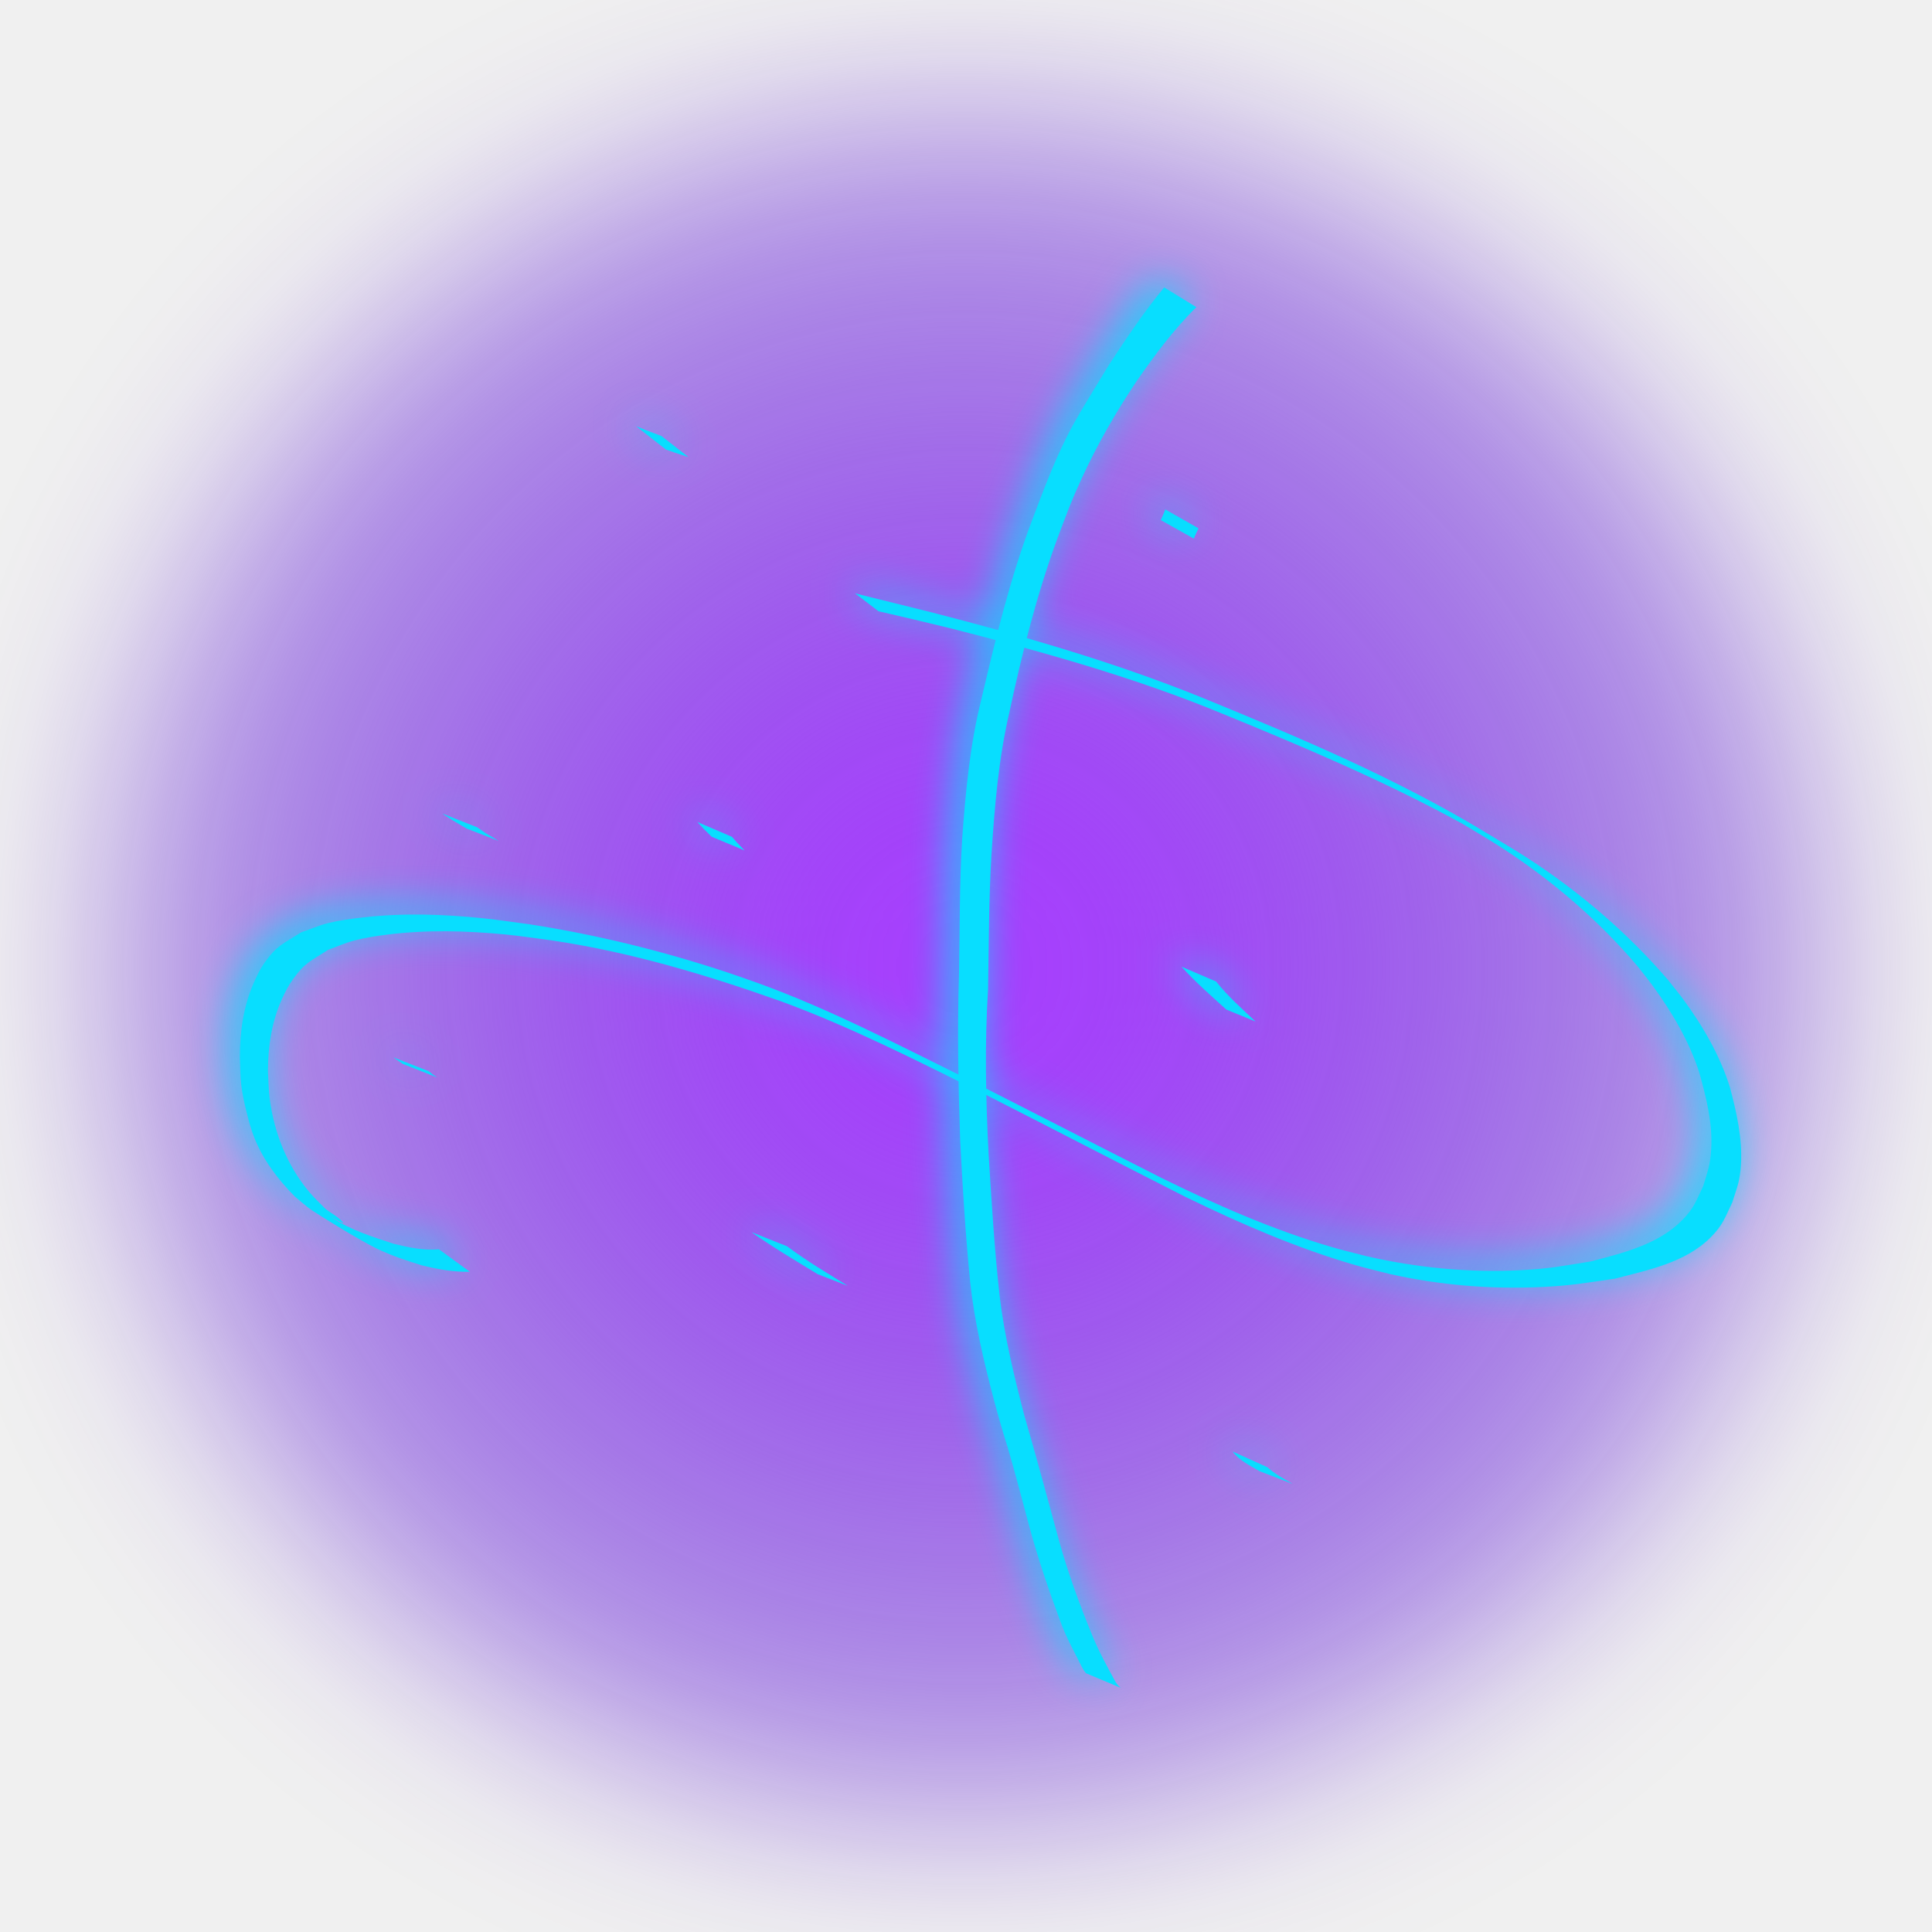
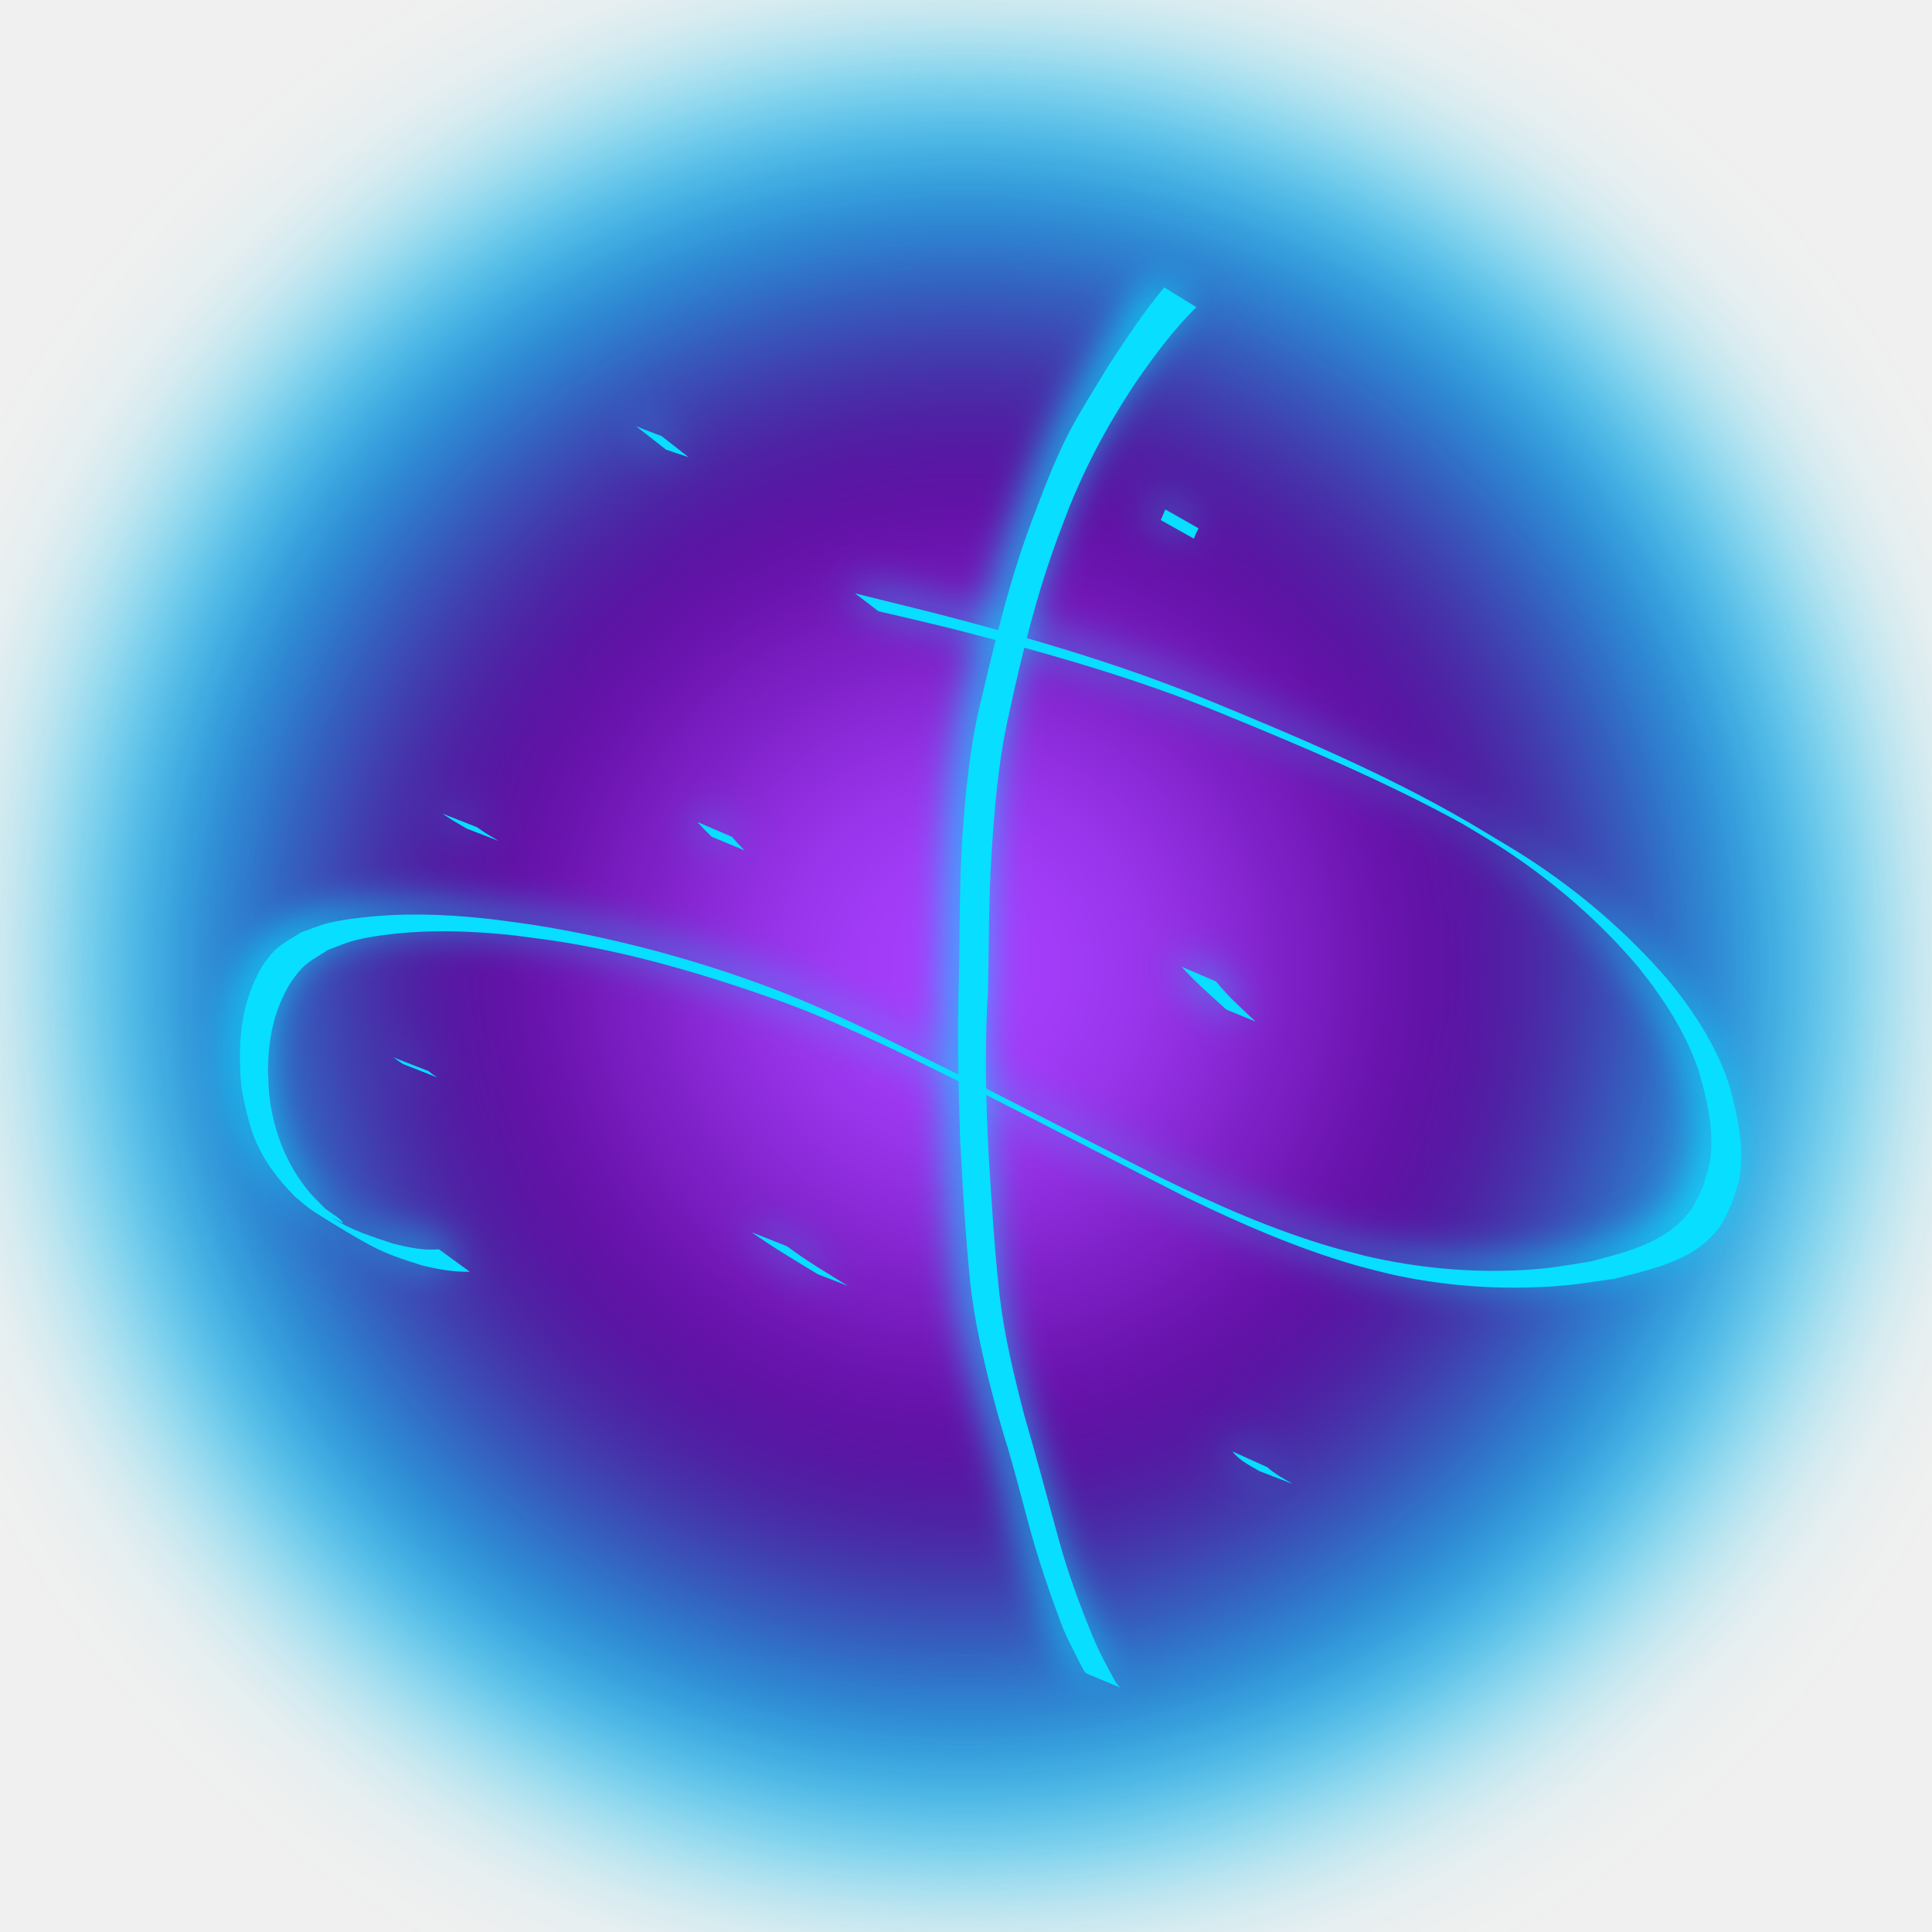
<svg xmlns="http://www.w3.org/2000/svg" xmlns:xlink="http://www.w3.org/1999/xlink" width="200mm" height="200mm" viewBox="0 0 200 200" version="1.1" id="svg1">
  <defs id="defs1">
    <linearGradient id="linearGradient6">
      <stop style="stop-color:#a63ffd;stop-opacity:1;" offset="0.164" id="stop6" />
-       <stop style="stop-color:#4600cf;stop-opacity:0.308;" offset="0.958" id="stop8" />
-       <stop style="stop-color:#b0b0b0;stop-opacity:0;" offset="1" id="stop7" />
+       <stop style="stop-color:#54008f;stop-opacity:0.996;" offset="0.592" id="stop8" />
+       <stop style="stop-color:#08deff;stop-opacity:1;" offset="1" id="stop7" />
    </linearGradient>
    <radialGradient xlink:href="#linearGradient6" id="radialGradient7" cx="100" cy="100" fx="100" fy="100" r="75" gradientUnits="userSpaceOnUse" />
    <filter style="color-interpolation-filters:sRGB" id="filter24" x="-0.117" y="-0.117" width="1.233" height="1.233">
      <feGaussianBlur stdDeviation="7.283" id="feGaussianBlur24" />
    </filter>
    <filter style="color-interpolation-filters:sRGB" id="filter10" x="-0.033" y="-0.035" width="1.066" height="1.07">
      <feGaussianBlur stdDeviation="2.126" id="feGaussianBlur10" />
    </filter>
  </defs>
  <g id="layer1" style="fill:#ffffff;fill-opacity:1">
    <circle style="display:inline;fill:url(#radialGradient7);fill-opacity:1;fill-rule:evenodd;stroke-width:0.91;filter:url(#filter24)" id="Rune_Base" cx="100" cy="100" r="75" transform="matrix(1.232599,0,0,1.232599,-23.40389,-23.11584)" />
  </g>
  <g id="layer3-5" transform="translate(-0.826441,-0.752679)" style="filter:url(#filter10)">
    <path style="fill:#08deff;fill-rule:evenodd;stroke-width:0.265;fill-opacity:1" id="path1-8" d="m 45.437,129.327 c -1.597,0.141 -3.152,-0.191 -4.691,-0.574 -2.049,-0.68 -4.53,-1.433 -6.305,-2.679 -0.316,-0.222 1.299,0.775 1.058,0.474 -0.476,-0.594 -1.202,-0.935 -1.802,-1.403 -0.567,-0.59 -1.176,-1.141 -1.7,-1.769 -2.285,-2.735 -3.606,-6.089 -4.076,-9.609 -0.126,-0.944 -0.123,-1.9 -0.184,-2.85 0.01,-2.605 0.38,-5.151 1.468,-7.537 0.314,-0.689 0.662,-1.372 1.104,-1.987 1.281,-1.778 1.817,-1.874 3.656,-3.066 0.91,-0.324 1.795,-0.731 2.73,-0.972 1.104,-0.285 2.237,-0.459 3.368,-0.602 4.046,-0.512 8.192,-0.41 12.243,-0.019 1.574,0.152 3.138,0.4 4.707,0.6 8.204,1.205 16.155,3.587 23.948,6.362 7.198,2.654 14.041,6.149 20.909,9.542 6.952,3.536 13.877,7.124 20.831,10.656 5.666,2.749 11.484,5.293 17.545,7.052 1.206,0.35 2.431,0.63 3.647,0.944 5.204,1.163 10.571,1.6 15.897,1.331 2.957,-0.15 4.532,-0.442 7.417,-0.86 3.421,-0.898 7.265,-1.652 9.876,-4.265 1.272,-1.273 1.477,-2.036 2.242,-3.621 0.518,-1.652 0.797,-2.187 0.899,-3.932 0.158,-2.711 -0.459,-5.413 -1.15,-8.009 -1.032,-3.296 -2.803,-6.335 -4.843,-9.108 -0.513,-0.697 -1.071,-1.361 -1.606,-2.042 -4.178,-4.842 -9.069,-9.023 -14.424,-12.512 -1.397,-0.91 -2.845,-1.742 -4.267,-2.613 -9.31,-5.664 -19.366,-9.887 -29.422,-14.009 -9.152,-3.716 -18.662,-6.442 -28.217,-8.895 -5.358,-1.323 -2.766,-0.68 -7.778,-1.93 0,0 2.423,1.85 2.423,1.85 v 0 c 4.88,1.136 2.344,0.536 7.604,1.803 9.511,2.432 18.993,5.074 28.08,8.837 8.411,3.442 16.797,6.993 24.777,11.365 1.398,0.855 2.821,1.67 4.193,2.566 5.199,3.396 9.951,7.477 13.963,12.223 0.513,0.663 1.045,1.311 1.538,1.988 2.004,2.75 3.759,5.718 4.81,8.967 0.721,2.573 1.388,5.193 1.238,7.893 -0.096,1.727 -0.34,2.205 -0.823,3.851 -0.741,1.547 -0.922,2.248 -2.142,3.501 -2.495,2.564 -6.174,3.438 -9.496,4.314 -2.998,0.478 -4.18,0.744 -7.281,0.905 -5.341,0.277 -10.701,-0.249 -15.909,-1.44 -1.21,-0.318 -2.43,-0.601 -3.63,-0.953 -6.068,-1.781 -11.891,-4.338 -17.556,-7.122 -6.905,-3.497 -13.784,-7.045 -20.691,-10.539 -6.933,-3.423 -13.819,-7.006 -21.1,-9.647 -1.082,-0.377 -2.159,-0.772 -3.247,-1.132 -6.672,-2.21 -13.52,-3.902 -20.467,-4.974 -1.587,-0.206 -3.169,-0.455 -4.761,-0.619 -4.158,-0.429 -8.348,-0.566 -12.509,-0.086 -1.178,0.136 -2.359,0.289 -3.511,0.569 -0.979,0.238 -1.907,0.653 -2.861,0.98 -1.892,1.214 -2.501,1.336 -3.8,3.175 -0.447,0.633 -0.782,1.342 -1.093,2.052 -1.076,2.45 -1.433,5.045 -1.436,7.706 0.049,0.961 0.029,1.927 0.146,2.882 0.113,0.928 0.316,1.845 0.541,2.753 0.223,0.9 0.463,1.8 0.803,2.662 0.924,2.343 2.461,4.353 4.217,6.126 0.594,0.476 1.148,1.008 1.783,1.428 0.964,0.638 4.836,3.05 6.686,3.946 1.491,0.722 3.084,1.242 4.662,1.732 1.636,0.4 3.273,0.712 4.966,0.664 z" />
    <path style="fill:#08deff;fill-rule:evenodd;stroke-width:0.265;fill-opacity:1" id="path2-2" d="m 120.513,29.753 c -2.09,2.535 -3.909,5.264 -5.708,8.008 -0.505,0.829 -1.013,1.657 -1.515,2.487 -0.978,1.616 -1.957,3.195 -2.81,4.882 -1.445,2.86 -2.553,5.866 -3.688,8.857 -2.24,5.941 -3.725,12.127 -5.176,18.296 -1.206,4.757 -1.656,9.652 -2.01,14.532 -0.292,4.677 -0.243,9.365 -0.332,14.048 -0.18,5.726 -0.073,11.453 0.121,17.176 0.256,4.872 0.549,9.742 1.028,14.598 0.443,4.174 1.409,8.257 2.474,12.308 0.183,0.664 0.358,1.331 0.549,1.993 2.121,7.342 -0.802,-2.994 1.302,4.411 0.631,2.219 1.204,4.454 1.807,6.681 0.901,3.322 2.012,6.586 3.212,9.811 0.586,1.627 1.436,3.134 2.204,4.677 0.29,0.509 0.137,0.28 0.447,0.694 0,0 3.602,1.512 3.602,1.512 v 0 c -0.388,-0.35 -0.198,-0.145 -0.552,-0.63 -0.836,-1.543 -1.69,-3.078 -2.36,-4.704 -1.329,-3.233 -2.542,-6.52 -3.474,-9.891 -1.192,-4.359 -2.36,-8.724 -3.622,-13.063 -1.047,-4.048 -2.037,-8.116 -2.529,-12.277 -0.544,-4.863 -0.835,-9.748 -1.14,-14.631 -0.299,-5.703 -0.422,-11.418 -0.06,-17.122 0.086,-4.673 0.072,-9.349 0.358,-14.016 0.318,-4.888 0.724,-9.784 1.831,-14.569 1.327,-6.195 2.867,-12.352 5.07,-18.302 1.024,-2.686 1.265,-3.454 2.465,-6.061 1.606,-3.488 3.526,-6.825 5.663,-10.013 1.873,-2.689 3.828,-5.346 6.179,-7.645 z" />
    <path style="fill:#08deff;fill-rule:evenodd;stroke-width:0.265;fill-opacity:1" id="path3-9" d="m 45.775,84.215 c 1.449,0.948 0.609,0.418 2.538,1.563 0,0 3.303,1.274 3.303,1.274 v 0 C 49.906,86.019 50.638,86.502 49.395,85.641 Z" />
    <path style="fill:#08deff;fill-rule:evenodd;stroke-width:0.265;fill-opacity:1" id="path4-8" d="m 120.632,52.736 c -0.14,0.374 -0.308,0.738 -0.468,1.103 0,0 3.42,1.919 3.42,1.919 v 0 c 0.148,-0.362 0.312,-0.715 0.49,-1.063 z" />
    <path style="fill:#08deff;fill-rule:evenodd;stroke-width:0.265;fill-opacity:1" id="path5-2" d="m 68.936,46.537 c 1.289,0.451 0.51,0.184 2.341,0.785 0,0 -2.794,-2.18 -2.794,-2.18 v 0 c -2.046,-0.776 -1.17,-0.428 -2.637,-1.024 z" />
    <path style="fill:#08deff;fill-rule:evenodd;stroke-width:0.265;fill-opacity:1" id="path6-0" d="m 122.312,100.072 c 1.432,1.593 3.053,3.002 4.637,4.438 0,0 3.03,1.241 3.03,1.241 v 0 c -1.411,-1.326 -2.879,-2.618 -4.085,-4.142 z" />
    <path style="fill:#08deff;fill-rule:evenodd;stroke-width:0.265;fill-opacity:1" id="path7-7" d="m 77.802,127.555 c 2.208,1.568 4.548,2.942 6.857,4.353 0,0 3.098,1.199 3.098,1.199 v 0 c -2.121,-1.314 -4.283,-2.591 -6.279,-4.09 z" />
    <path style="fill:#08deff;fill-rule:evenodd;stroke-width:0.265;fill-opacity:1" id="path8-4" d="m 127.6,150.26 c 0.69,0.932 1.814,1.464 2.791,2.038 0,0 3.43,1.318 3.43,1.318 v 0 c -0.903,-0.52 -1.837,-1.017 -2.613,-1.724 z" />
    <path style="fill:#08deff;fill-rule:evenodd;stroke-width:0.265;fill-opacity:1" id="path9-8" d="m 72.191,85.093 c 0.842,0.924 0.353,0.407 1.488,1.532 0,0 3.392,1.408 3.392,1.408 v 0 c -0.994,-1.039 -0.567,-0.566 -1.297,-1.403 z" />
    <path style="fill:#08deff;fill-rule:evenodd;stroke-width:0.265;fill-opacity:1" id="path10-5" d="m 40.718,109.456 c 0.606,0.423 0.281,0.196 0.975,0.681 0,0 3.565,1.402 3.565,1.402 v 0 c -0.647,-0.442 -0.358,-0.222 -0.875,-0.648 z" />
  </g>
  <g id="layer3">
    <path style="fill:#08deff;fill-rule:evenodd;stroke-width:0.265;fill-opacity:1" id="path1" d="m 45.437,129.327 c -1.597,0.141 -3.152,-0.191 -4.691,-0.574 -2.049,-0.68 -4.53,-1.433 -6.305,-2.679 -0.316,-0.222 1.299,0.775 1.058,0.474 -0.476,-0.594 -1.202,-0.935 -1.802,-1.403 -0.567,-0.59 -1.176,-1.141 -1.7,-1.769 -2.285,-2.735 -3.606,-6.089 -4.076,-9.609 -0.126,-0.944 -0.123,-1.9 -0.184,-2.85 0.01,-2.605 0.38,-5.151 1.468,-7.537 0.314,-0.689 0.662,-1.372 1.104,-1.987 1.281,-1.778 1.817,-1.874 3.656,-3.066 0.91,-0.324 1.795,-0.731 2.73,-0.972 1.104,-0.285 2.237,-0.459 3.368,-0.602 4.046,-0.512 8.192,-0.41 12.243,-0.019 1.574,0.152 3.138,0.4 4.707,0.6 8.204,1.205 16.155,3.587 23.948,6.362 7.198,2.654 14.041,6.149 20.909,9.542 6.952,3.536 13.877,7.124 20.831,10.656 5.666,2.749 11.484,5.293 17.545,7.052 1.206,0.35 2.431,0.63 3.647,0.944 5.204,1.163 10.571,1.6 15.897,1.331 2.957,-0.15 4.532,-0.442 7.417,-0.86 3.421,-0.898 7.265,-1.652 9.876,-4.265 1.272,-1.273 1.477,-2.036 2.242,-3.621 0.518,-1.652 0.797,-2.187 0.899,-3.932 0.158,-2.711 -0.459,-5.413 -1.15,-8.009 -1.032,-3.296 -2.803,-6.335 -4.843,-9.108 -0.513,-0.697 -1.071,-1.361 -1.606,-2.042 -4.178,-4.842 -9.069,-9.023 -14.424,-12.512 -1.397,-0.91 -2.845,-1.742 -4.267,-2.613 -9.31,-5.664 -19.366,-9.887 -29.422,-14.009 -9.152,-3.716 -18.662,-6.442 -28.217,-8.895 -5.358,-1.323 -2.766,-0.68 -7.778,-1.93 0,0 2.423,1.85 2.423,1.85 v 0 c 4.88,1.136 2.344,0.536 7.604,1.803 9.511,2.432 18.993,5.074 28.08,8.837 8.411,3.442 16.797,6.993 24.777,11.365 1.398,0.855 2.821,1.67 4.193,2.566 5.199,3.396 9.951,7.477 13.963,12.223 0.513,0.663 1.045,1.311 1.538,1.988 2.004,2.75 3.759,5.718 4.81,8.967 0.721,2.573 1.388,5.193 1.238,7.893 -0.096,1.727 -0.34,2.205 -0.823,3.851 -0.741,1.547 -0.922,2.248 -2.142,3.501 -2.495,2.564 -6.174,3.438 -9.496,4.314 -2.998,0.478 -4.18,0.744 -7.281,0.905 -5.341,0.277 -10.701,-0.249 -15.909,-1.44 -1.21,-0.318 -2.43,-0.601 -3.63,-0.953 -6.068,-1.781 -11.891,-4.338 -17.556,-7.122 -6.905,-3.497 -13.784,-7.045 -20.691,-10.539 -6.933,-3.423 -13.819,-7.006 -21.1,-9.647 -1.082,-0.377 -2.159,-0.772 -3.247,-1.132 -6.672,-2.21 -13.52,-3.902 -20.467,-4.974 -1.587,-0.206 -3.169,-0.455 -4.761,-0.619 -4.158,-0.429 -8.348,-0.566 -12.509,-0.086 -1.178,0.136 -2.359,0.289 -3.511,0.569 -0.979,0.238 -1.907,0.653 -2.861,0.98 -1.892,1.214 -2.501,1.336 -3.8,3.175 -0.447,0.633 -0.782,1.342 -1.093,2.052 -1.076,2.45 -1.433,5.045 -1.436,7.706 0.049,0.961 0.029,1.927 0.146,2.882 0.113,0.928 0.316,1.845 0.541,2.753 0.223,0.9 0.463,1.8 0.803,2.662 0.924,2.343 2.461,4.353 4.217,6.126 0.594,0.476 1.148,1.008 1.783,1.428 0.964,0.638 4.836,3.05 6.686,3.946 1.491,0.722 3.084,1.242 4.662,1.732 1.636,0.4 3.273,0.712 4.966,0.664 z" />
    <path style="fill:#08deff;fill-rule:evenodd;stroke-width:0.265;fill-opacity:1" id="path2" d="m 120.513,29.753 c -2.09,2.535 -3.909,5.264 -5.708,8.008 -0.505,0.829 -1.013,1.657 -1.515,2.487 -0.978,1.616 -1.957,3.195 -2.81,4.882 -1.445,2.86 -2.553,5.866 -3.688,8.857 -2.24,5.941 -3.725,12.127 -5.176,18.296 -1.206,4.757 -1.656,9.652 -2.01,14.532 -0.292,4.677 -0.243,9.365 -0.332,14.048 -0.18,5.726 -0.073,11.453 0.121,17.176 0.256,4.872 0.549,9.742 1.028,14.598 0.443,4.174 1.409,8.257 2.474,12.308 0.183,0.664 0.358,1.331 0.549,1.993 2.121,7.342 -0.802,-2.994 1.302,4.411 0.631,2.219 1.204,4.454 1.807,6.681 0.901,3.322 2.012,6.586 3.212,9.811 0.586,1.627 1.436,3.134 2.204,4.677 0.29,0.509 0.137,0.28 0.447,0.694 0,0 3.602,1.512 3.602,1.512 v 0 c -0.388,-0.35 -0.198,-0.145 -0.552,-0.63 -0.836,-1.543 -1.69,-3.078 -2.36,-4.704 -1.329,-3.233 -2.542,-6.52 -3.474,-9.891 -1.192,-4.359 -2.36,-8.724 -3.622,-13.063 -1.047,-4.048 -2.037,-8.116 -2.529,-12.277 -0.544,-4.863 -0.835,-9.748 -1.14,-14.631 -0.299,-5.703 -0.422,-11.418 -0.06,-17.122 0.086,-4.673 0.072,-9.349 0.358,-14.016 0.318,-4.888 0.724,-9.784 1.831,-14.569 1.327,-6.195 2.867,-12.352 5.07,-18.302 1.024,-2.686 1.265,-3.454 2.465,-6.061 1.606,-3.488 3.526,-6.825 5.663,-10.013 1.873,-2.689 3.828,-5.346 6.179,-7.645 z" />
    <path style="fill:#08deff;fill-rule:evenodd;stroke-width:0.265;fill-opacity:1" id="path3" d="m 45.775,84.215 c 1.449,0.948 0.609,0.418 2.538,1.563 0,0 3.303,1.274 3.303,1.274 v 0 C 49.906,86.019 50.638,86.502 49.395,85.641 Z" />
    <path style="fill:#08deff;fill-rule:evenodd;stroke-width:0.265;fill-opacity:1" id="path4" d="m 120.632,52.736 c -0.14,0.374 -0.308,0.738 -0.468,1.103 0,0 3.42,1.919 3.42,1.919 v 0 c 0.148,-0.362 0.312,-0.715 0.49,-1.063 z" />
    <path style="fill:#08deff;fill-rule:evenodd;stroke-width:0.265;fill-opacity:1" id="path5" d="m 68.936,46.537 c 1.289,0.451 0.51,0.184 2.341,0.785 0,0 -2.794,-2.18 -2.794,-2.18 v 0 c -2.046,-0.776 -1.17,-0.428 -2.637,-1.024 z" />
    <path style="fill:#08deff;fill-rule:evenodd;stroke-width:0.265;fill-opacity:1" id="path6" d="m 122.312,100.072 c 1.432,1.593 3.053,3.002 4.637,4.438 0,0 3.03,1.241 3.03,1.241 v 0 c -1.411,-1.326 -2.879,-2.618 -4.085,-4.142 z" />
    <path style="fill:#08deff;fill-rule:evenodd;stroke-width:0.265;fill-opacity:1" id="path7" d="m 77.802,127.555 c 2.208,1.568 4.548,2.942 6.857,4.353 0,0 3.098,1.199 3.098,1.199 v 0 c -2.121,-1.314 -4.283,-2.591 -6.279,-4.09 z" />
    <path style="fill:#08deff;fill-rule:evenodd;stroke-width:0.265;fill-opacity:1" id="path8" d="m 127.6,150.26 c 0.69,0.932 1.814,1.464 2.791,2.038 0,0 3.43,1.318 3.43,1.318 v 0 c -0.903,-0.52 -1.837,-1.017 -2.613,-1.724 z" />
    <path style="fill:#08deff;fill-rule:evenodd;stroke-width:0.265;fill-opacity:1" id="path9" d="m 72.191,85.093 c 0.842,0.924 0.353,0.407 1.488,1.532 0,0 3.392,1.408 3.392,1.408 v 0 c -0.994,-1.039 -0.567,-0.566 -1.297,-1.403 z" />
    <path style="fill:#08deff;fill-rule:evenodd;stroke-width:0.265;fill-opacity:1" id="path10" d="m 40.718,109.456 c 0.606,0.423 0.281,0.196 0.975,0.681 0,0 3.565,1.402 3.565,1.402 v 0 c -0.647,-0.442 -0.358,-0.222 -0.875,-0.648 z" />
  </g>
</svg>
